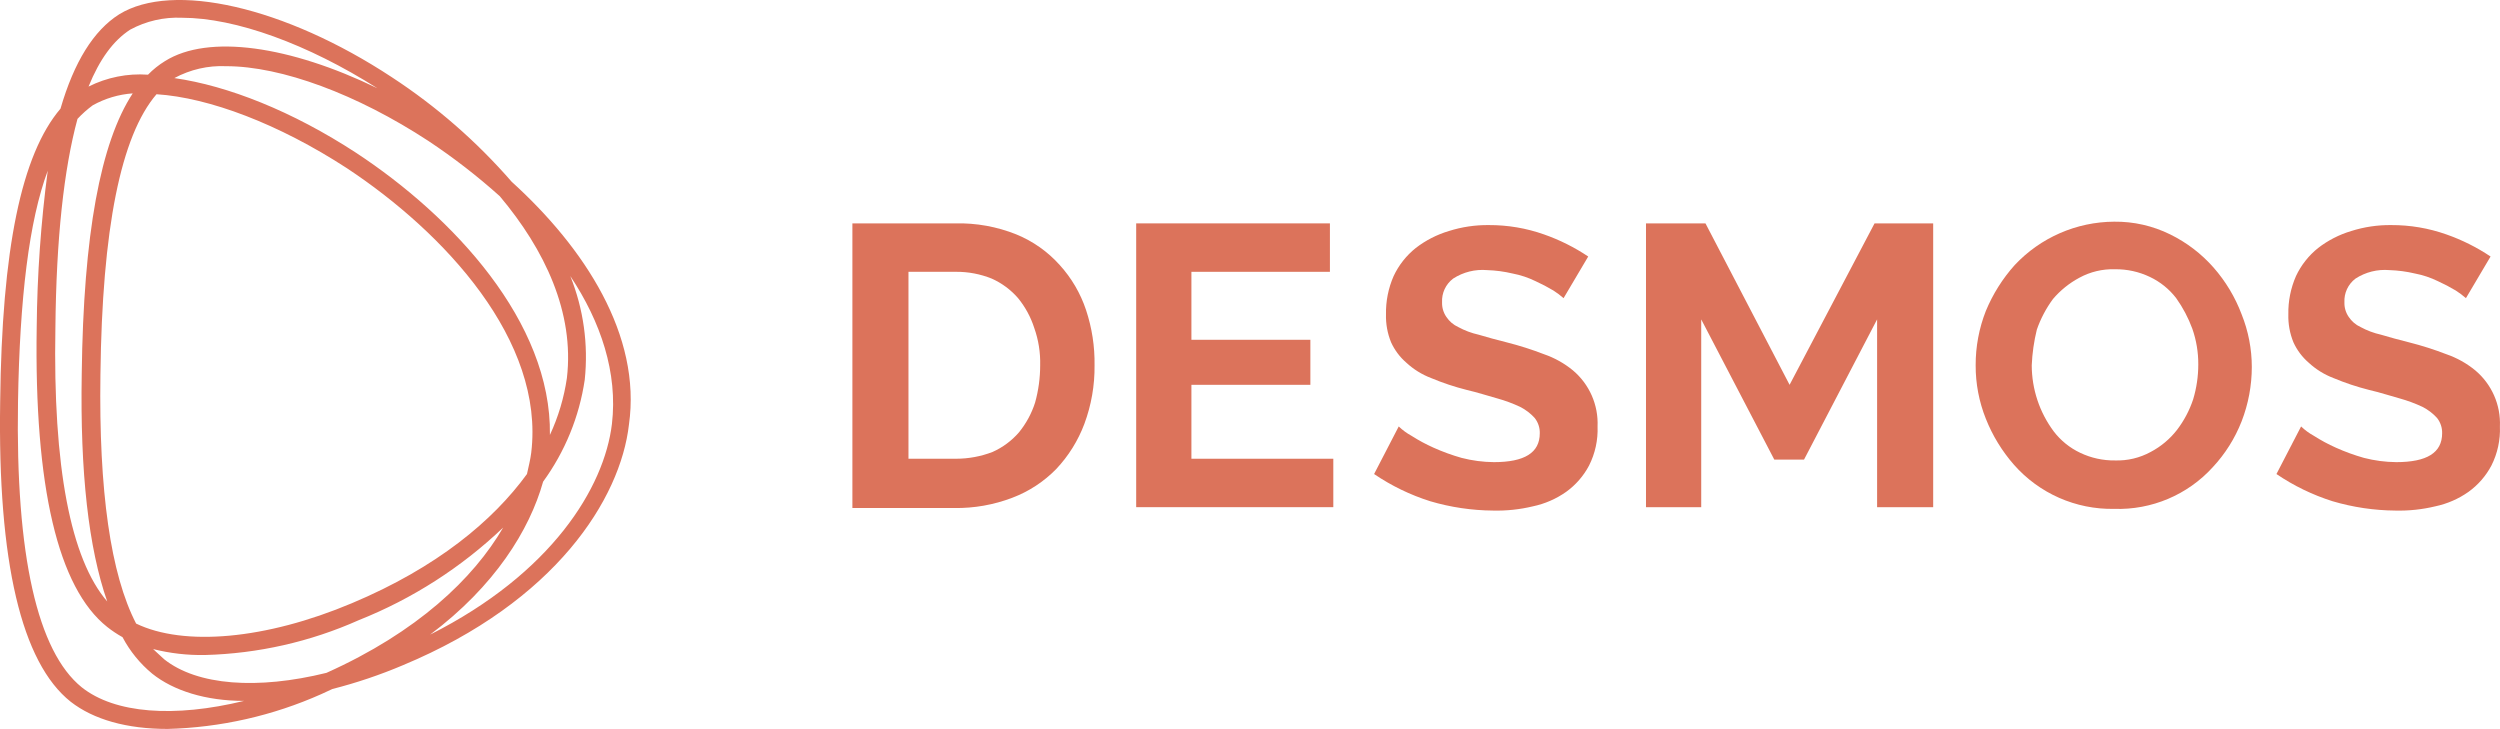
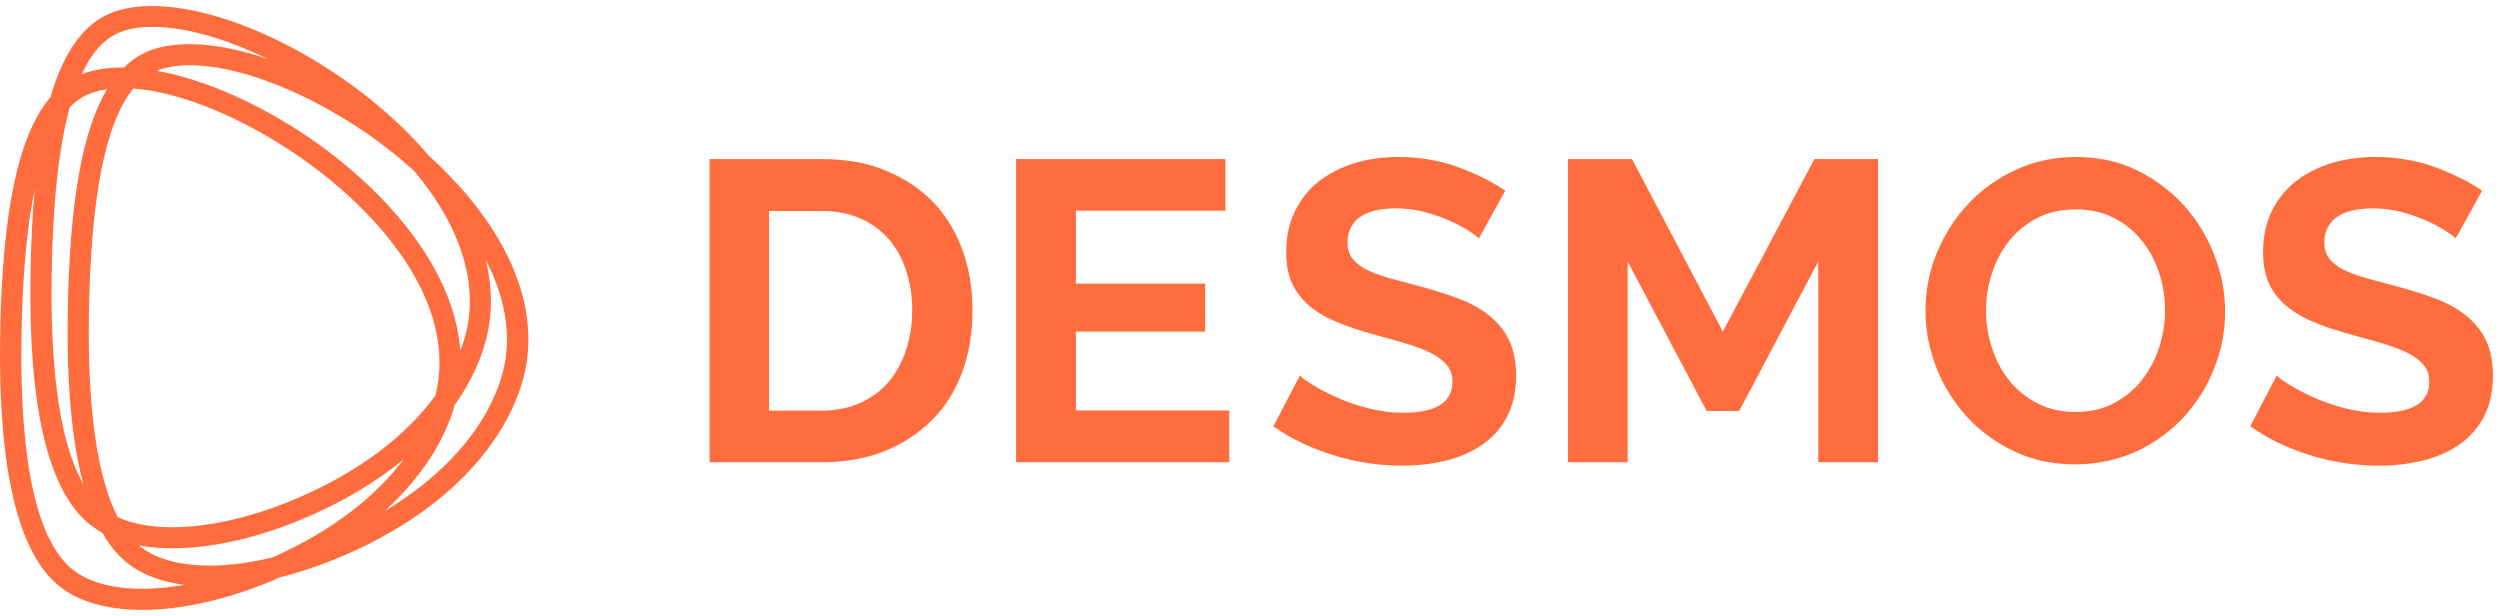
- <svg xmlns="http://www.w3.org/2000/svg" id="Livello_1" data-name="Livello 1" viewBox="0 0 294.23 85.79">
-   <path d="M126.3,79.9V46.5h12.1a18.13,18.13,0,0,1,7.2,1.3,13.91,13.91,0,0,1,5.1,3.6,14.84,14.84,0,0,1,3.1,5.3,19.67,19.67,0,0,1,1,6.5,19.14,19.14,0,0,1-1.2,6.9,15.87,15.87,0,0,1-3.3,5.3,14.31,14.31,0,0,1-5.2,3.4,18.37,18.37,0,0,1-6.8,1.2h-12Zm22.1-16.7a12.19,12.19,0,0,0-.7-4.4,10.74,10.74,0,0,0-1.9-3.5,8.91,8.91,0,0,0-3.1-2.3,11,11,0,0,0-4.2-.8h-5.6v22h5.6a11.92,11.92,0,0,0,4.3-.8,8.91,8.91,0,0,0,3.1-2.3,10.74,10.74,0,0,0,1.9-3.5,16.33,16.33,0,0,0,.6-4.4Z" transform="translate(-25.98 -20.21)" fill="#dc735b" />
-   <path d="M182.9,74.2v5.7H159.7V46.5h22.8v5.7H166.2v8h14v5.3h-14v8.7Z" transform="translate(-25.98 -20.21)" fill="#dc735b" />
-   <path d="M210,55.3a9.63,9.63,0,0,0-1.2-.9,21,21,0,0,0-2.1-1.1,10.72,10.72,0,0,0-2.7-.9,15.14,15.14,0,0,0-3-.4,6.35,6.35,0,0,0-4,1,3.29,3.29,0,0,0-1.3,2.8,2.85,2.85,0,0,0,.5,1.7,3.33,3.33,0,0,0,1.4,1.2,9.26,9.26,0,0,0,2.4.9q1.5.45,3.3.9a38.1,38.1,0,0,1,4.4,1.4,11,11,0,0,1,3.4,1.9,8.16,8.16,0,0,1,2.9,6.6,9.4,9.4,0,0,1-1,4.6,9,9,0,0,1-2.7,3.1,10.55,10.55,0,0,1-3.9,1.7,18.15,18.15,0,0,1-4.7.5,26.83,26.83,0,0,1-7.4-1.1,25.35,25.35,0,0,1-6.6-3.2l2.9-5.6a7.06,7.06,0,0,0,1.5,1.1,19.71,19.71,0,0,0,2.6,1.4,24.09,24.09,0,0,0,3.3,1.2,15.72,15.72,0,0,0,3.8.5c3.6,0,5.4-1.1,5.4-3.4a2.79,2.79,0,0,0-.6-1.8,6,6,0,0,0-1.7-1.3,17.14,17.14,0,0,0-2.7-1c-1.1-.3-2.3-.7-3.6-1a29.56,29.56,0,0,1-4.2-1.4,9,9,0,0,1-2.9-1.8,7,7,0,0,1-1.8-2.4,8.12,8.12,0,0,1-.6-3.3,10.71,10.71,0,0,1,.9-4.5,9.28,9.28,0,0,1,2.6-3.3,12,12,0,0,1,3.9-2,15,15,0,0,1,4.7-.7,19.22,19.22,0,0,1,6.5,1.1,23,23,0,0,1,5.2,2.6Z" transform="translate(-25.98 -20.21)" fill="#dc735b" />
-   <path d="M246.9,79.9V57.8l-8.6,16.5h-3.5l-8.6-16.5V79.9h-6.5V46.5h7l9.9,19,10-19h6.9V79.9Z" transform="translate(-25.98 -20.21)" fill="#dc735b" />
-   <path d="M274.8,80.1A15.32,15.32,0,0,1,263,74.9a18.63,18.63,0,0,1-3.3-5.4,16.76,16.76,0,0,1-1.2-6.3,17.31,17.31,0,0,1,1.2-6.4,19,19,0,0,1,3.4-5.4,16.16,16.16,0,0,1,11.7-5.1,14.51,14.51,0,0,1,6.6,1.5,16.48,16.48,0,0,1,5.1,3.9,17.91,17.91,0,0,1,3.3,5.5,16.68,16.68,0,0,1,1.2,6.2,17.73,17.73,0,0,1-1.2,6.4,17,17,0,0,1-3.4,5.4A15,15,0,0,1,274.8,80.1Zm-9.7-16.9a13.06,13.06,0,0,0,2.6,7.8,8.48,8.48,0,0,0,3.1,2.5,9.22,9.22,0,0,0,4.1.9,8.2,8.2,0,0,0,4.2-1,9.6,9.6,0,0,0,3.1-2.6,12.31,12.31,0,0,0,1.9-3.6,14.23,14.23,0,0,0,.6-4.1,12.51,12.51,0,0,0-.7-4.2,15.31,15.31,0,0,0-1.9-3.6,8.48,8.48,0,0,0-3.1-2.5,9.22,9.22,0,0,0-4.1-.9,8.2,8.2,0,0,0-4.2,1,10.71,10.71,0,0,0-3.1,2.5,13.65,13.65,0,0,0-1.9,3.6,21.27,21.27,0,0,0-.6,4.2Z" transform="translate(-25.98 -20.21)" fill="#dc735b" />
-   <path d="M316.2,55.3a9.63,9.63,0,0,0-1.2-.9,21,21,0,0,0-2.1-1.1,10.72,10.72,0,0,0-2.7-.9,15.14,15.14,0,0,0-3-.4,6.35,6.35,0,0,0-4,1,3.29,3.29,0,0,0-1.3,2.8,2.85,2.85,0,0,0,.5,1.7,3.33,3.33,0,0,0,1.4,1.2,9.26,9.26,0,0,0,2.4.9q1.5.45,3.3.9a38.1,38.1,0,0,1,4.4,1.4,11,11,0,0,1,3.4,1.9,8.16,8.16,0,0,1,2.9,6.6,9.4,9.4,0,0,1-1,4.6,9,9,0,0,1-2.7,3.1,10.55,10.55,0,0,1-3.9,1.7,18.15,18.15,0,0,1-4.7.5,26.83,26.83,0,0,1-7.4-1.1,25.35,25.35,0,0,1-6.6-3.2l2.9-5.6a7.06,7.06,0,0,0,1.5,1.1,19.71,19.71,0,0,0,2.6,1.4,24.09,24.09,0,0,0,3.3,1.2,15.72,15.72,0,0,0,3.8.5c3.6,0,5.4-1.1,5.4-3.4a2.79,2.79,0,0,0-.6-1.8,6,6,0,0,0-1.7-1.3,17.14,17.14,0,0,0-2.7-1c-1.1-.3-2.3-.7-3.6-1a29.56,29.56,0,0,1-4.2-1.4,9,9,0,0,1-2.9-1.8,7,7,0,0,1-1.8-2.4,8.12,8.12,0,0,1-.6-3.3,10.71,10.71,0,0,1,.9-4.5,9.28,9.28,0,0,1,2.6-3.3,12,12,0,0,1,3.9-2,15,15,0,0,1,4.7-.7,19.22,19.22,0,0,1,6.5,1.1,23,23,0,0,1,5.2,2.6Z" transform="translate(-25.98 -20.21)" fill="#dc735b" />
-   <path d="M89.9,76.9a27.08,27.08,0,0,0,4.9-12,25.56,25.56,0,0,0-1.7-12.2c3.6,5.4,5.6,11.4,4.9,17.4-.9,7.5-7.1,17.6-21.4,24.8,7.6-5.7,11.7-12.3,13.3-18M30.3,58.7C30,77.5,32.8,89.4,38.6,94a13.41,13.41,0,0,0,1.8,1.2,14.13,14.13,0,0,0,3.5,4.3c2.5,2,6.3,3.2,10.8,3.2-8.2,2-15.2,1.5-19.1-1.6-5.2-4.2-7.8-15.5-7.5-33.6.2-12.2,1.3-21.3,3.5-27.2a151,151,0,0,0-1.3,18.4M45.4,27.4a10.26,10.26,0,0,0-2,1.6,13.46,13.46,0,0,0-7,1.4c1.3-3.2,2.9-5.4,4.9-6.7a11.69,11.69,0,0,1,6.1-1.4c6.3,0,14.8,3.1,23,8.3-10.3-5-19.9-6.4-25-3.2m-8.5,5.2a11.29,11.29,0,0,1,4.7-1.4c-3.8,5.8-5.8,16.6-6,33-.2,11.6.8,20.5,3,26.8-4.3-5-6.4-15.8-6.1-32.2.1-10.5,1-18.7,2.6-24.6a13,13,0,0,1,1.8-1.6M92.7,64.7a24.09,24.09,0,0,1-2,6.7c.2-13.3-11.4-25.7-22.8-33.2-7.5-4.9-15.1-7.9-21.4-8.8h0A11.69,11.69,0,0,1,52.6,28c6.5,0,15.4,3.3,23.8,8.8a73.26,73.26,0,0,1,8.4,6.5c5.3,6.3,8.8,13.7,7.9,21.4M67.4,91.2C57.2,95.5,47.6,96.3,42,93.6c-3-5.8-4.4-15.6-4.2-29.3.2-17.2,2.4-28.1,6.6-33,6.2.4,14.4,3.5,22.4,8.7,11.5,7.6,23.3,20.3,21.7,33.5-.1.8-.3,1.6-.5,2.5-4,5.5-10.6,11-20.6,15.2M45.3,97.8c-.4-.4-.9-.8-1.3-1.2a23.18,23.18,0,0,0,6.1.7,47.5,47.5,0,0,0,18.1-4.1,53.06,53.06,0,0,0,17-10.9c-3.5,6-10.1,12.3-20.8,17.1-8.1,2-15.2,1.5-19.1-1.6M86.2,41.6A68.07,68.07,0,0,0,72.1,29.3C59.5,21,46.3,18,40,21.9Q35.5,24.75,33.1,33c-4.6,5.4-6.9,16.5-7.1,34.5-.3,18.8,2.5,30.7,8.3,35.3,2.7,2.1,6.6,3.2,11.4,3.2a47.5,47.5,0,0,0,18.1-4.1c.4-.2.9-.4,1.3-.6a57.86,57.86,0,0,0,8.3-2.8C91.4,91,99,78.9,100,70.2c1.5-10.5-5.2-20.8-13.8-28.6" transform="translate(-25.98 -20.21)" fill="#dc735b" />
+ <svg xmlns="http://www.w3.org/2000/svg" width="207" height="51" viewBox="0 0 207 51" fill="none">
+   <path fill-rule="evenodd" clip-rule="evenodd" d="M22.415 48.135C18.675 49.676 14.99 50.5 11.768 50.5C8.926 50.5 6.558 49.841 4.956 48.572C3.204 47.185 1.936 44.742 1.121 41.321C0.305 37.895 -0.065 33.453 0.009 28.025C0.082 22.836 0.452 18.623 1.142 15.314C1.826 12.038 2.828 9.626 4.189 8.031C5.121 4.809 6.471 2.654 8.307 1.521C10.218 0.336 13.133 0.222 16.45 0.975C19.779 1.73 23.564 3.368 27.261 5.76C30.179 7.642 33.116 10.081 35.486 12.867C40.467 17.381 44.429 23.397 43.652 29.688C43.006 34.829 38.548 41.819 27.999 46.196C26.357 46.881 24.714 47.421 23.134 47.815L23.127 47.818L23.08 47.84C22.976 47.888 22.87 47.937 22.764 47.985C22.648 48.037 22.532 48.088 22.415 48.135ZM33.423 38.033C31.182 39.879 28.375 41.598 24.916 43.035C21.176 44.575 17.49 45.4 14.268 45.4C13.283 45.4 12.36 45.317 11.507 45.164L11.634 45.27C12.719 46.125 14.263 46.636 16.143 46.786C17.1 46.862 18.14 46.845 19.242 46.733C20.296 46.627 21.408 46.434 22.561 46.156C27.736 43.862 31.236 40.942 33.423 38.033ZM36.199 32.09C36.245 31.856 36.281 31.628 36.304 31.404C36.765 27.683 35.326 24.001 32.916 20.694C30.508 17.388 27.145 14.479 23.804 12.317C19.206 9.336 14.566 7.589 11.036 7.331C9.906 8.716 9.027 10.914 8.411 13.987C7.782 17.127 7.434 21.156 7.361 26.109C7.248 33.963 8.065 39.539 9.746 42.815C11.322 43.543 13.458 43.804 15.939 43.58C18.455 43.353 21.308 42.627 24.25 41.405C29.985 39.019 33.769 35.868 36.046 32.761C36.105 32.53 36.156 32.307 36.199 32.09ZM12.973 5.859C16.529 6.495 20.7 8.218 24.762 10.844C28.092 12.998 31.454 15.881 33.977 19.194C36.256 22.186 37.86 25.544 38.117 29.043C38.487 28.088 38.714 27.164 38.82 26.304C39.343 22.022 37.349 17.775 34.278 14.138C32.733 12.735 31.077 11.476 29.42 10.411C24.555 7.263 19.441 5.4 15.728 5.4C15.224 5.4 14.756 5.434 14.325 5.5C13.823 5.577 13.372 5.697 12.973 5.859ZM6.739 8.1C6.402 8.306 6.077 8.569 5.777 8.878C4.854 12.233 4.357 16.898 4.277 22.932C4.212 27.648 4.48 31.552 5.072 34.632C5.509 36.906 6.121 38.717 6.897 40.069C5.954 36.556 5.524 31.884 5.609 26.086C5.674 21.345 5.987 17.42 6.567 14.255C7.098 11.351 7.856 9.074 8.864 7.391C8.437 7.449 8.042 7.539 7.681 7.661C7.336 7.778 7.021 7.924 6.739 8.1ZM22.163 4.881C18.67 3.178 15.293 2.223 12.645 2.223C11.213 2.223 10.081 2.495 9.256 3.016C8.3 3.605 7.458 4.634 6.766 6.143C7.767 5.751 8.954 5.571 10.27 5.588C10.629 5.236 10.994 4.938 11.407 4.682C12.947 3.717 15.151 3.462 17.688 3.797C19.084 3.982 20.592 4.347 22.163 4.881ZM8.251 43.989L8.165 43.936L8.003 43.831C7.822 43.711 7.647 43.587 7.477 43.459L7.472 43.456C5.72 42.069 4.448 39.627 3.631 36.205C2.813 32.779 2.443 28.337 2.525 22.909C2.556 20.239 2.675 17.824 2.878 15.656C2.214 18.832 1.848 22.941 1.777 28.032C1.705 33.236 2.033 37.447 2.755 40.653C3.479 43.866 4.591 46.031 6.05 47.192C7.126 48.039 8.663 48.55 10.535 48.702C11.949 48.817 13.544 48.727 15.258 48.428C13.351 48.175 11.743 47.576 10.556 46.633C9.762 46.002 9.071 45.164 8.482 44.127C8.404 44.081 8.326 44.035 8.251 43.989ZM40.216 21.523C40.623 23.153 40.759 24.83 40.553 26.526C40.288 28.646 39.386 31.083 37.661 33.512C36.879 36.294 35.035 39.423 31.847 42.317C38.503 38.342 41.416 33.272 41.888 29.481C42.23 26.771 41.551 24.07 40.216 21.523ZM121.538 19.059C121.984 19.357 122.281 19.57 122.451 19.739L124.639 15.785C123.534 15.041 122.217 14.382 120.709 13.829C119.201 13.276 117.544 13 115.76 13C114.486 13 113.275 13.17 112.149 13.51C111.024 13.872 110.046 14.361 109.197 15.02C108.368 15.679 107.71 16.487 107.222 17.486C106.733 18.485 106.499 19.612 106.499 20.888C106.499 21.844 106.648 22.674 106.945 23.375C107.243 24.055 107.689 24.672 108.284 25.203C108.878 25.735 109.622 26.203 110.514 26.585C111.406 26.989 112.468 27.329 113.679 27.67C114.677 27.946 115.59 28.201 116.397 28.435C117.205 28.69 117.905 28.945 118.479 29.222C119.052 29.519 119.477 29.838 119.796 30.221C120.114 30.604 120.263 31.05 120.263 31.603C120.263 33.325 118.904 34.175 116.185 34.175C115.208 34.175 114.252 34.048 113.318 33.814C112.383 33.58 111.533 33.282 110.769 32.942C110.004 32.602 109.346 32.262 108.793 31.922C108.22 31.582 107.837 31.305 107.625 31.093L105.437 35.302C106.924 36.344 108.581 37.131 110.45 37.705C112.298 38.279 114.188 38.555 116.1 38.555C117.353 38.555 118.543 38.427 119.668 38.151C120.815 37.875 121.814 37.45 122.685 36.854C123.555 36.259 124.256 35.493 124.766 34.537C125.276 33.58 125.531 32.432 125.531 31.093C125.531 29.945 125.34 28.988 124.957 28.18C124.575 27.372 124.023 26.713 123.322 26.139C122.621 25.565 121.771 25.097 120.752 24.715C119.732 24.332 118.606 23.992 117.374 23.651C117.083 23.574 116.802 23.5 116.531 23.429L116.53 23.429L116.53 23.429L116.529 23.428C115.912 23.267 115.349 23.119 114.847 22.971C114.125 22.759 113.53 22.525 113.041 22.27C112.574 22.014 112.213 21.717 111.958 21.377C111.703 21.036 111.576 20.59 111.576 20.08C111.576 19.187 111.916 18.485 112.574 17.996C113.233 17.507 114.252 17.252 115.611 17.252C116.376 17.252 117.12 17.337 117.863 17.529C118.606 17.72 119.286 17.954 119.923 18.23C120.561 18.506 121.092 18.783 121.538 19.059ZM58.75 38.278V13.169H67.99C70.072 13.169 71.877 13.488 73.449 14.168C75.02 14.828 76.316 15.72 77.378 16.847C78.419 17.974 79.205 19.314 79.736 20.823C80.267 22.332 80.522 23.97 80.522 25.692C80.522 27.605 80.224 29.327 79.651 30.879C79.056 32.431 78.228 33.749 77.123 34.834C76.019 35.918 74.702 36.768 73.173 37.385C71.622 37.98 69.901 38.278 67.99 38.278H58.75ZM75.53 25.692C75.53 24.501 75.36 23.374 75.02 22.375C74.681 21.354 74.192 20.483 73.555 19.76C72.918 19.037 72.111 18.463 71.176 18.059C70.241 17.655 69.158 17.464 67.969 17.464H63.678V34.004H67.969C69.179 34.004 70.263 33.792 71.218 33.367C72.153 32.941 72.939 32.367 73.576 31.623C74.213 30.879 74.681 30.007 75.02 28.987C75.36 27.966 75.53 26.861 75.53 25.692ZM101.784 38.278V33.984H89.083V27.457H99.788V23.481H89.083V17.443H101.466V13.17H84.133V38.278H101.784ZM150.552 38.278V21.653L144.01 34.026H141.312L134.77 21.653V38.278H129.821V13.17H135.131L142.65 27.457L150.233 13.17H155.501V38.278H150.552ZM171.813 38.449C169.944 38.449 168.266 38.087 166.758 37.364C165.25 36.642 163.933 35.685 162.85 34.494C161.767 33.304 160.917 31.943 160.322 30.412C159.728 28.881 159.43 27.308 159.43 25.714C159.43 24.034 159.749 22.44 160.386 20.909C161.023 19.378 161.894 18.017 162.999 16.848C164.103 15.679 165.42 14.743 166.949 14.042C168.479 13.34 170.135 13 171.92 13C173.746 13 175.424 13.361 176.954 14.105C178.462 14.85 179.757 15.828 180.841 17.018C181.924 18.23 182.752 19.591 183.347 21.122C183.942 22.652 184.239 24.204 184.239 25.799C184.239 27.478 183.92 29.073 183.305 30.582C182.689 32.113 181.818 33.453 180.734 34.622C179.63 35.791 178.313 36.727 176.805 37.428C175.254 38.087 173.598 38.449 171.813 38.449ZM164.443 25.714C164.443 26.798 164.613 27.84 164.953 28.86C165.293 29.881 165.76 30.774 166.397 31.539C167.034 32.326 167.799 32.942 168.734 33.41C169.647 33.878 170.688 34.112 171.856 34.112C173.045 34.112 174.107 33.878 175.021 33.389C175.934 32.9 176.72 32.262 177.357 31.454C177.994 30.646 178.462 29.753 178.78 28.754C179.099 27.755 179.269 26.734 179.269 25.692C179.269 24.608 179.099 23.566 178.759 22.546C178.419 21.525 177.931 20.633 177.293 19.867C176.656 19.081 175.892 18.464 174.957 18.017C174.044 17.55 173.003 17.337 171.856 17.337C170.666 17.337 169.604 17.571 168.67 18.06C167.735 18.549 166.971 19.187 166.333 19.973C165.717 20.76 165.25 21.653 164.931 22.652C164.592 23.651 164.443 24.672 164.443 25.714ZM203.334 19.739C203.164 19.57 202.866 19.357 202.42 19.059C201.974 18.783 201.443 18.506 200.806 18.23C200.169 17.954 199.489 17.72 198.746 17.529C198.002 17.337 197.259 17.252 196.494 17.252C195.135 17.252 194.115 17.507 193.457 17.996C192.798 18.485 192.458 19.187 192.458 20.08C192.458 20.59 192.586 21.036 192.841 21.377C193.096 21.717 193.457 22.014 193.924 22.27C194.412 22.525 195.007 22.759 195.729 22.971C196.231 23.119 196.795 23.267 197.413 23.429C197.684 23.5 197.966 23.574 198.257 23.651C199.489 23.992 200.615 24.332 201.634 24.715C202.654 25.097 203.503 25.565 204.204 26.139C204.905 26.713 205.458 27.372 205.84 28.18C206.222 28.988 206.413 29.945 206.413 31.093C206.413 32.432 206.158 33.58 205.649 34.537C205.139 35.493 204.438 36.259 203.567 36.854C202.696 37.45 201.698 37.875 200.551 38.151C199.425 38.427 198.236 38.555 196.983 38.555C195.071 38.555 193.18 38.279 191.333 37.705C189.463 37.131 187.807 36.344 186.32 35.302L188.508 31.093C188.72 31.305 189.102 31.582 189.676 31.922C190.228 32.262 190.887 32.602 191.651 32.942C192.416 33.282 193.265 33.58 194.2 33.814C195.135 34.048 196.09 34.175 197.068 34.175C199.786 34.175 201.146 33.325 201.146 31.603C201.146 31.05 200.997 30.604 200.678 30.221C200.36 29.838 199.935 29.519 199.361 29.222C198.788 28.945 198.087 28.69 197.28 28.435C196.473 28.201 195.559 27.946 194.561 27.67C193.35 27.329 192.288 26.989 191.396 26.585C190.504 26.203 189.761 25.735 189.166 25.203C188.571 24.672 188.125 24.055 187.828 23.375C187.531 22.674 187.382 21.844 187.382 20.888C187.382 19.612 187.615 18.485 188.104 17.486C188.593 16.487 189.251 15.679 190.079 15.02C190.929 14.361 191.906 13.872 193.032 13.51C194.158 13.17 195.368 13 196.643 13C198.427 13 200.084 13.276 201.592 13.829C203.1 14.382 204.417 15.041 205.521 15.785L203.334 19.739Z" fill="#FF6C3E" />
</svg>
